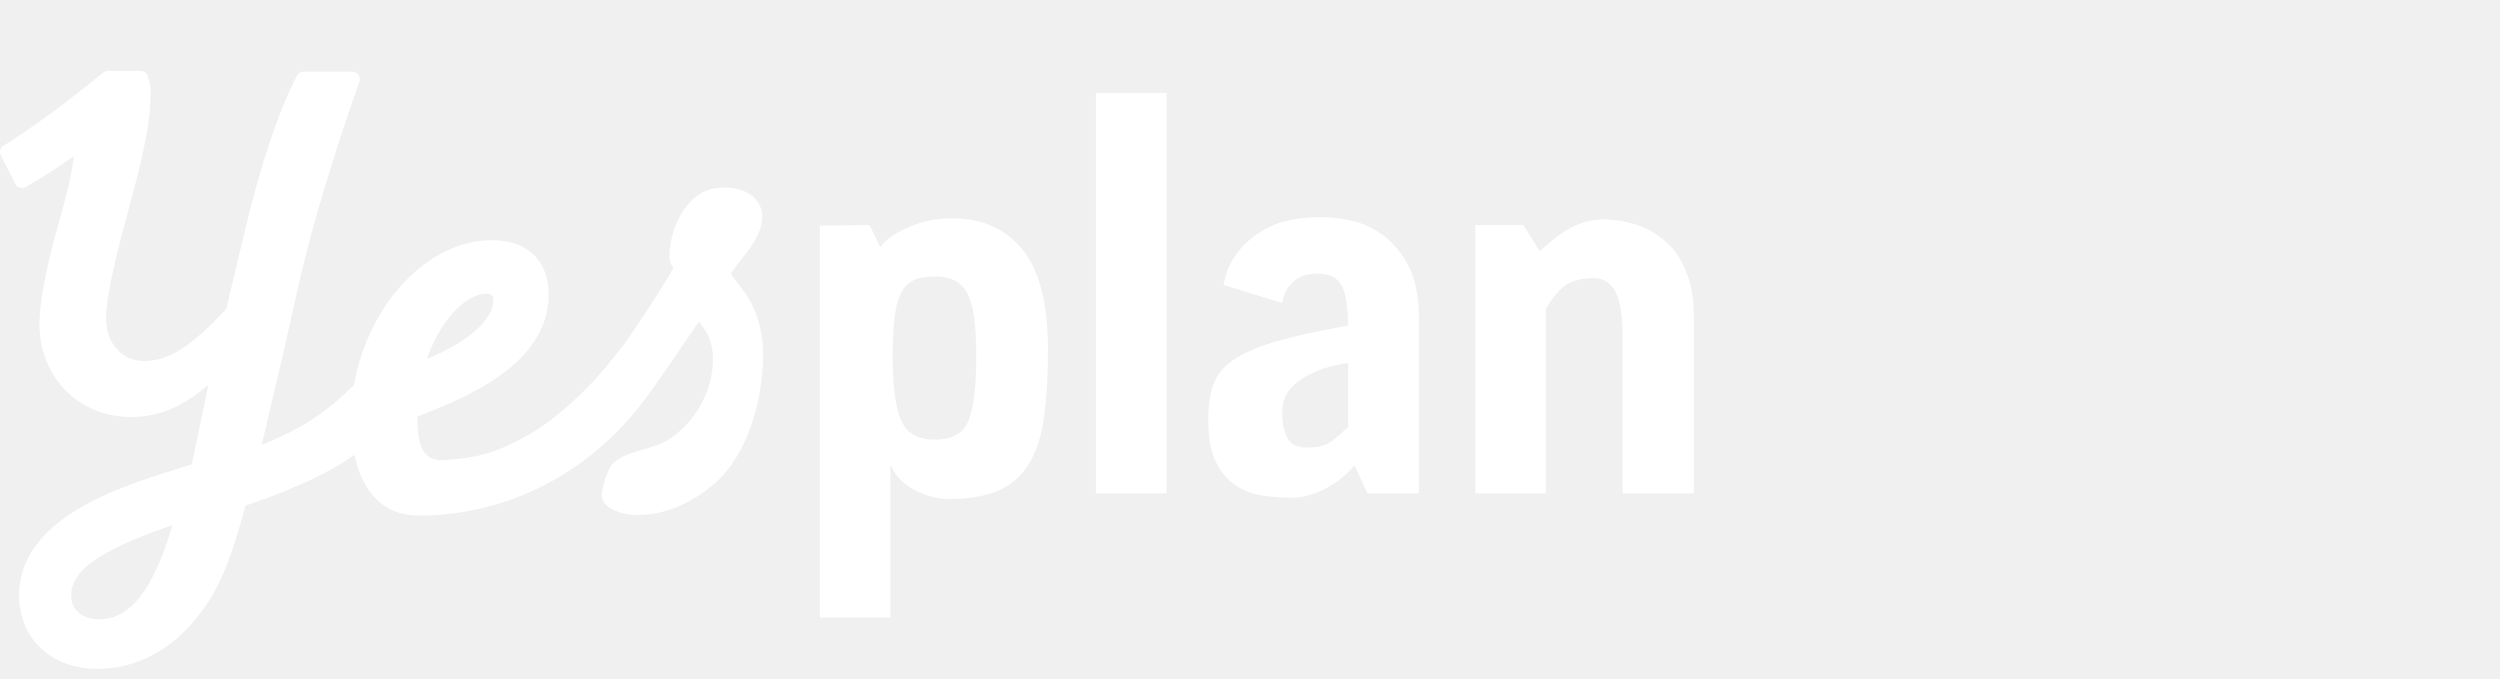
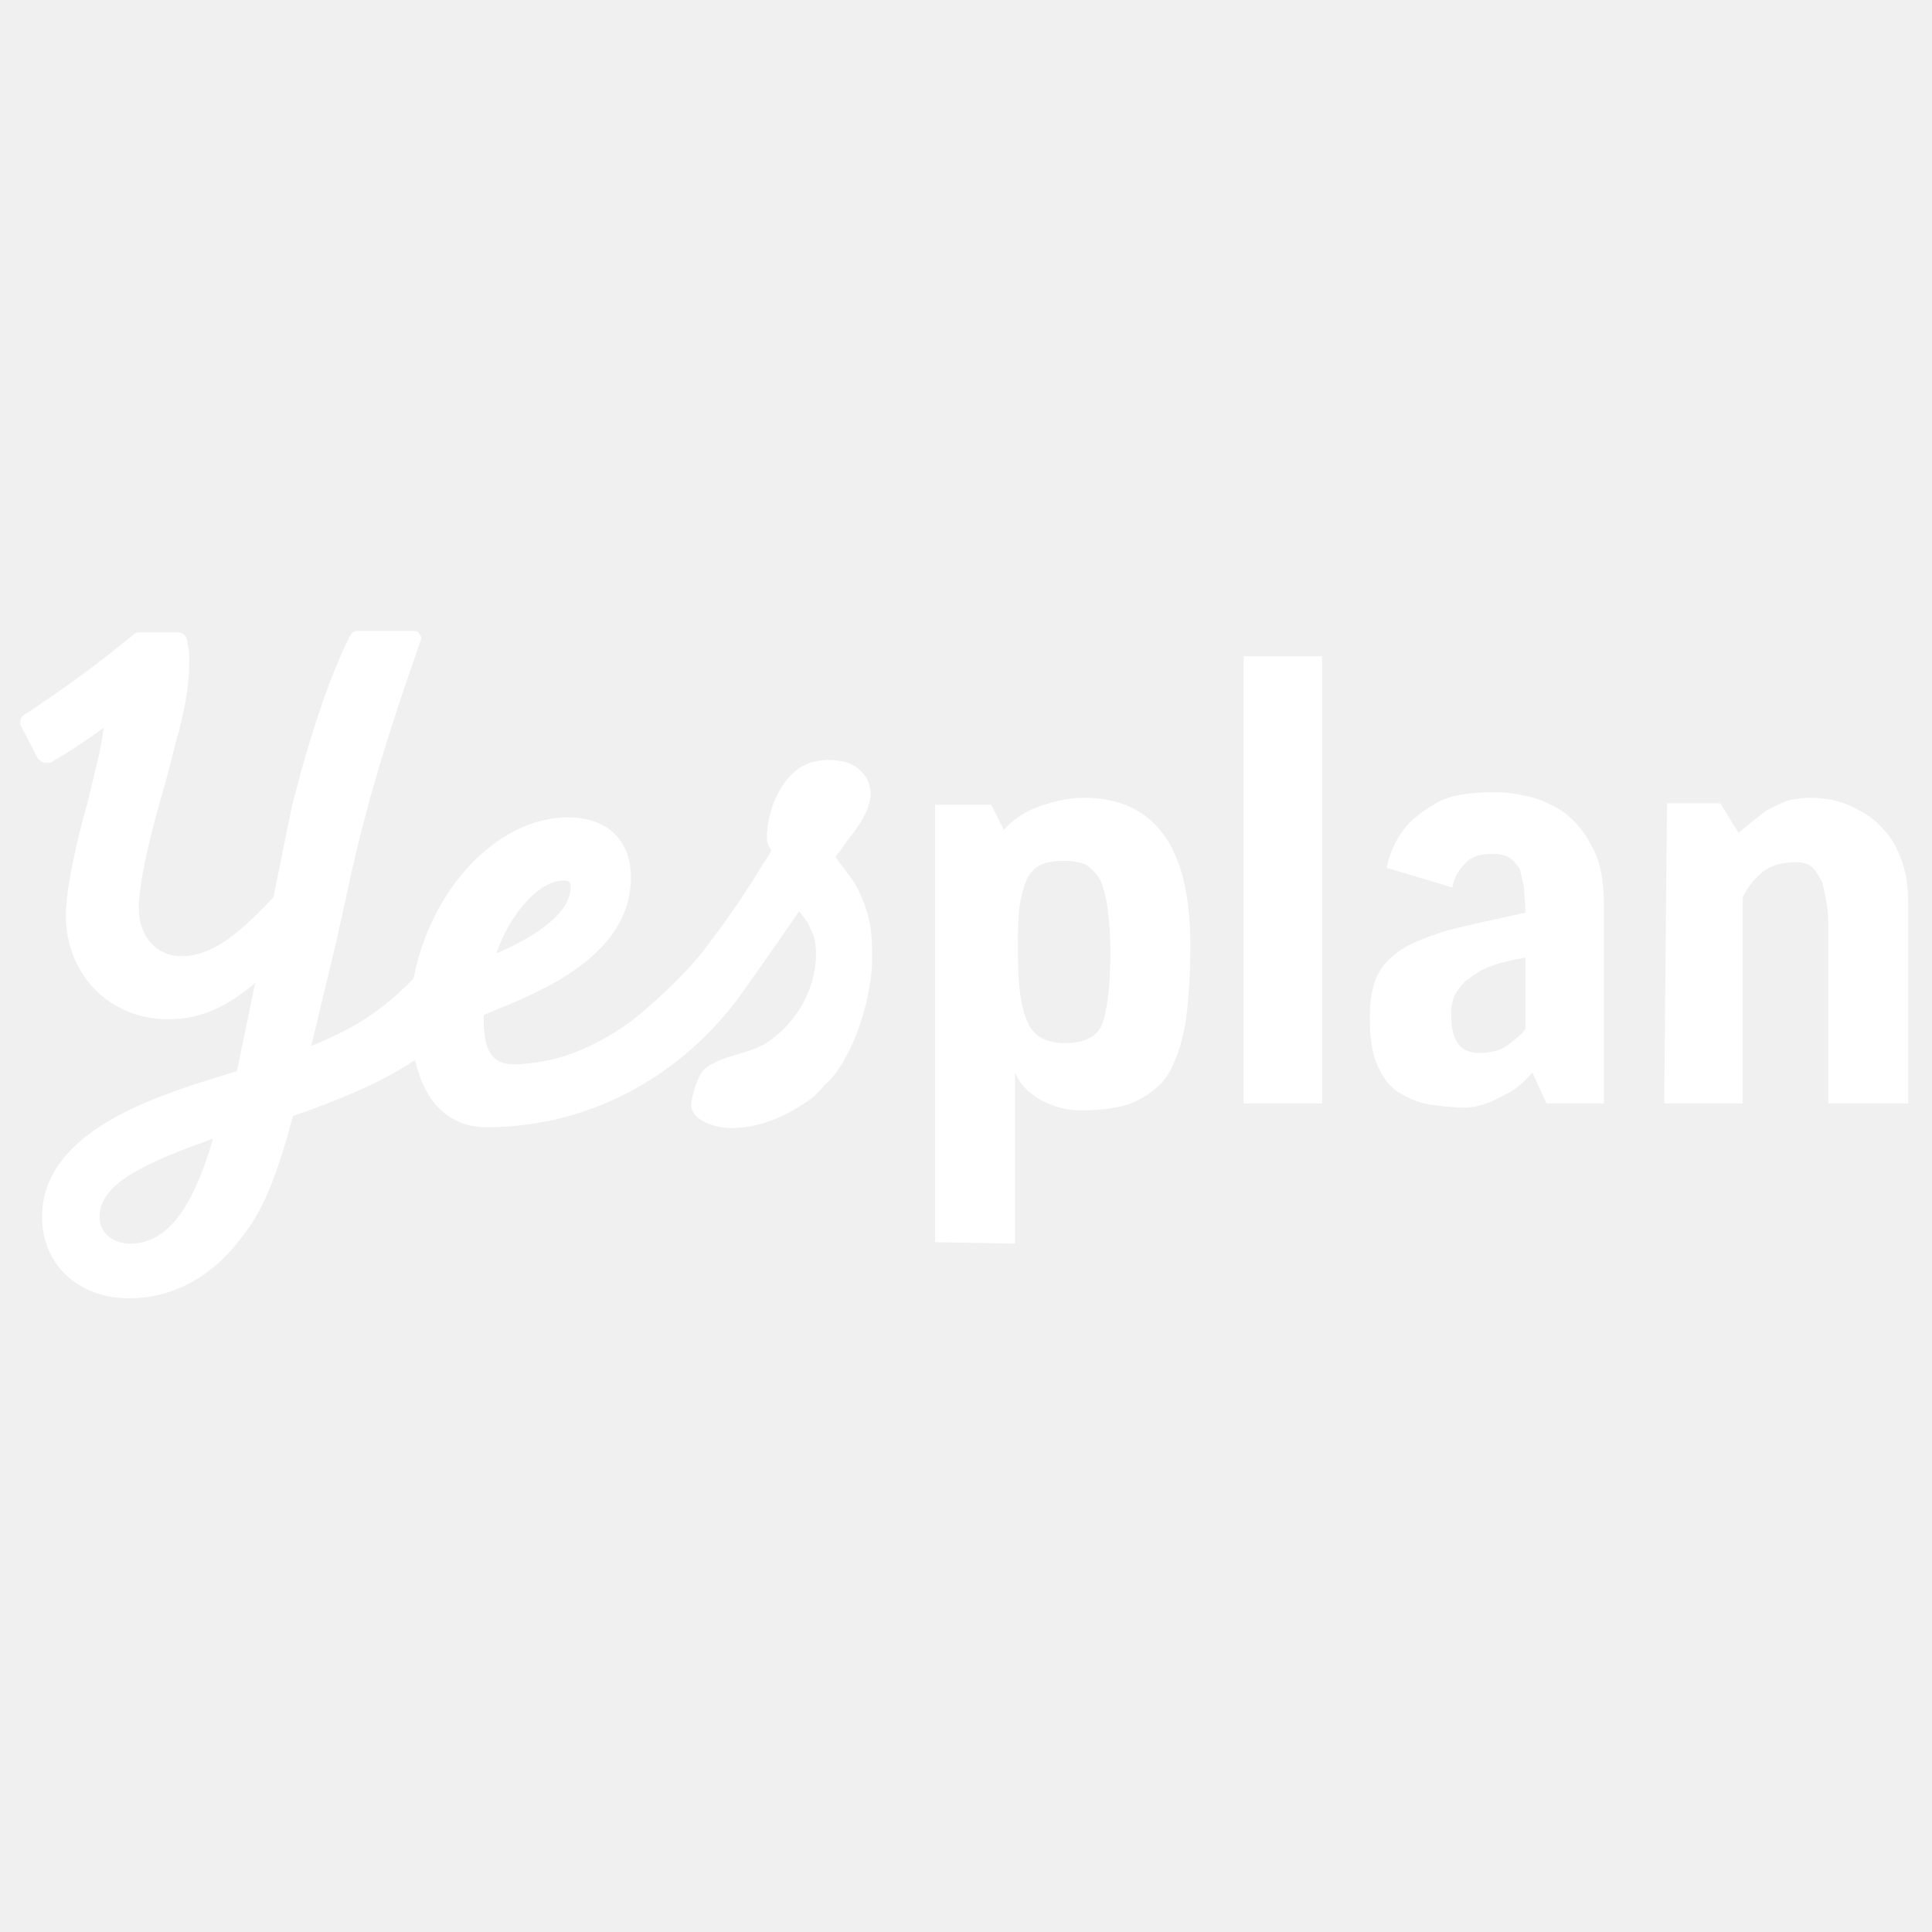
- <svg xmlns="http://www.w3.org/2000/svg" version="1.1" id="Laag_1" x="0px" y="0px" viewBox="0 0 199 54" enable-background="new 0 0 199 54" xml:space="preserve">
+ <svg xmlns="http://www.w3.org/2000/svg" version="1.1" id="Laag_1" x="0px" y="0px" viewBox="0 0 137.8 137.8" style="enable-background:new 0 0 137.8 137.8;" xml:space="preserve">
+   <style type="text/css">
+ 	.st0{fill:#FFFFFF;}
+ </style>
  <description>Created with Sketch (http://www.bohemiancoding.com/sketch)</description>
-   <g id="Page-1_1_">
-     <path id="Fill-3_1_" fill="#FFFFFF" d="M58.633,36.359c0.8-1.317,1.337-2.822,1.668-4.285   c0.218-0.97,0.351-1.972,0.416-2.963c0.05-0.765,0.042-1.539-0.074-2.298c-0.178-1.168-0.552-2.302-1.192-3.3   c-0.119-0.185-1.317-1.694-1.268-1.764c0.09-0.131,0.192-0.272,0.352-0.484c0.135-0.181,0.284-0.37,0.441-0.568   c0.722-0.91,1.619-2.042,1.695-3.277c0.038-0.621-0.156-1.176-0.559-1.606c-0.534-0.567-1.418-0.891-2.426-0.891   c-0.463,0-0.917,0.071-1.31,0.204c-2.131,0.723-3.089,3.525-3.089,5.284c0,0.397,0.128,0.683,0.295,0.908   c0.051,0.069-0.477,0.853-0.52,0.926c-0.905,1.514-1.891,2.979-2.879,4.439c-0.274,0.404-0.556,0.806-0.874,1.177   c-0.746,0.959-1.512,1.911-2.356,2.787c-0.959,0.994-2,1.94-3.099,2.777c-1.152,0.879-2.436,1.6-3.764,2.184   c-1.396,0.613-2.827,0.884-4.342,0.99c-0.183,0.013-0.369,0.037-0.553,0.037c-0.556,0-0.974-0.15-1.274-0.462   c-0.665-0.686-0.707-2.067-0.687-3.014l0.657-0.263c3.175-1.27,9.778-3.913,9.778-9.451c0-2.71-1.692-4.328-4.528-4.328   c-5.048,0-9.834,5.051-10.964,11.535c-2.299,2.254-4.147,3.465-7.344,4.758l1.771-7.535l1.113-4.96   c1.302-5.781,3.12-11.319,4.892-16.442c0.061-0.178,0.032-0.375-0.076-0.528c-0.109-0.154-0.286-0.244-0.475-0.244h-3.897   c-0.215,0-0.414,0.12-0.513,0.311c-1.43,2.707-2.905,7.089-4.152,12.337l-1.482,6.231c-2.808,3.027-4.592,4.156-6.555,4.156   c-1.745,0-3.012-1.416-3.012-3.367c0-2.079,1.034-5.906,1.863-8.98c0.385-1.427,0.748-2.776,0.957-3.754   c0.452-2.056,0.67-3.221,0.723-5.036c0-0.741-0.056-0.964-0.227-1.534c-0.075-0.247-0.3-0.416-0.556-0.416H8.577   c-0.133,0-0.264,0.047-0.368,0.132c-2.886,2.362-5.556,4.324-7.939,5.831c-0.254,0.16-0.343,0.488-0.206,0.756l1.163,2.279   c0.073,0.141,0.199,0.247,0.35,0.292c0.152,0.047,0.315,0.028,0.454-0.049c1.234-0.696,2.628-1.591,3.845-2.467   c-0.176,1.595-0.561,3.025-1.248,5.495c-0.919,3.193-1.491,6.203-1.491,7.856c0,4.227,3.121,7.417,7.262,7.417   c2.196,0,4.073-0.759,6.193-2.559l-1.327,6.333l-1.293,0.404C9.618,38.725,1.518,41.244,1.518,47.394   c0,3.443,2.57,5.847,6.249,5.847c3.072,0,5.931-1.519,8.047-4.269c1.553-1.956,2.538-4.256,3.722-8.72   c4.626-1.565,7.051-2.905,8.676-4.045c0.665,3.126,2.455,4.833,5.111,4.833c7.122,0,13.73-3.429,18.13-9.411   c1.315-1.788,4.182-6.038,4.182-6.038s0.399,0.528,0.558,0.791c0.236,0.389,0.38,0.788,0.467,1.237   c0.371,1.899-0.331,5.217-3.305,7.288c-1.275,0.889-3.246,0.876-4.471,1.894c-0.59,0.492-0.998,2.22-0.991,2.581   c0.017,0.911,1.103,1.412,2.1,1.553c2.145,0.302,4.435-0.595,6.141-1.849c0.464-0.341,0.941-0.73,1.329-1.156   C57.895,37.451,58.298,36.912,58.633,36.359L58.633,36.359L58.633,36.359z M38.738,23.372c0.387,0,0.53,0.145,0.53,0.532   c0,1.555-2.04,3.332-5.282,4.666C34.941,25.699,37.003,23.372,38.738,23.372L38.738,23.372L38.738,23.372z M13.736,41.789   c-1.531,5.179-3.359,7.505-5.868,7.505c-1.318,0-2.203-0.763-2.203-1.9c0-1.952,2.19-3.524,7.56-5.424L13.736,41.789L13.736,41.789   z" />
-     <path id="Fill-4_1_" fill="#FFFFFF" d="M65.262,49.159V17.959l3.955-0.045l0.853,1.753   c0.479-0.628,1.258-1.168,2.337-1.618c1.079-0.449,2.202-0.674,3.37-0.674c2.396,0,4.269,0.831,5.618,2.495   c1.348,1.663,2.022,4.323,2.022,7.979c0,2.008-0.098,3.754-0.292,5.237c-0.195,1.484-0.577,2.72-1.146,3.709   c-0.569,0.989-1.371,1.723-2.405,2.203c-1.033,0.479-2.374,0.72-4.022,0.72c-0.929,0-1.849-0.241-2.763-0.72   c-0.915-0.48-1.551-1.153-1.911-2.024v12.183H65.262L65.262,49.159z M77.71,28.479c0-1.259-0.053-2.299-0.157-3.125   c-0.106-0.823-0.285-1.484-0.54-1.978c-0.254-0.494-0.6-0.846-1.033-1.056c-0.435-0.209-0.966-0.315-1.596-0.315   c-0.69,0-1.251,0.105-1.686,0.315c-0.434,0.21-0.771,0.569-1.011,1.079c-0.24,0.51-0.404,1.176-0.494,2   c-0.09,0.825-0.135,1.851-0.135,3.079c0,2.308,0.225,3.972,0.675,4.99c0.449,1.02,1.333,1.528,2.651,1.528   c1.438,0,2.351-0.531,2.741-1.596C77.514,32.339,77.71,30.697,77.71,28.479L77.71,28.479L77.71,28.479z" />
-     <path id="Fill-5_1_" fill="#FFFFFF" d="M87.236,7.395h5.618v31.873h-5.618V7.395L87.236,7.395z" />
-     <path id="Fill-6_1_" fill="#FFFFFF" d="M112.942,39.269h-4.089l-1.034-2.203   c-0.6,0.659-1.184,1.162-1.753,1.506c-0.569,0.345-1.078,0.592-1.527,0.742c-0.54,0.179-1.051,0.284-1.529,0.314   c-0.779,0-1.573-0.053-2.381-0.158c-0.809-0.105-1.544-0.367-2.202-0.787c-0.659-0.419-1.2-1.041-1.619-1.866   c-0.42-0.824-0.629-1.956-0.629-3.394c0-1.108,0.135-2.045,0.404-2.809c0.269-0.765,0.809-1.423,1.618-1.978   c0.809-0.554,1.939-1.042,3.393-1.461c1.452-0.42,3.363-0.839,5.729-1.259c-0.03-0.689-0.075-1.288-0.134-1.798   c-0.06-0.509-0.173-0.936-0.338-1.281c-0.165-0.345-0.404-0.608-0.719-0.787c-0.315-0.18-0.741-0.27-1.281-0.27   c-0.809,0-1.453,0.225-1.932,0.675c-0.48,0.45-0.764,1.005-0.854,1.664l-4.673-1.438c0.18-1.019,0.584-1.918,1.213-2.697   c0.509-0.69,1.288-1.311,2.336-1.866c1.048-0.554,2.487-0.831,4.314-0.831c0.63,0,1.386,0.09,2.27,0.27   c0.883,0.18,1.722,0.555,2.517,1.124c0.793,0.569,1.475,1.379,2.044,2.427c0.569,1.05,0.854,2.443,0.854,4.181V39.269   L112.942,39.269z M107.324,28.884c-1.138,0.18-2.044,0.427-2.718,0.741c-0.675,0.315-1.207,0.653-1.596,1.012   c-0.389,0.36-0.644,0.727-0.764,1.101c-0.121,0.376-0.18,0.727-0.18,1.057c0,0.869,0.135,1.559,0.405,2.068   c0.269,0.51,0.793,0.764,1.573,0.764c0.899,0,1.587-0.194,2.067-0.584c0.479-0.389,0.883-0.749,1.213-1.079V28.884L107.324,28.884z   " />
-     <path id="Fill-7_1_" fill="#FFFFFF" d="M117.436,17.915h3.82l1.302,2.068c0.36-0.3,0.72-0.6,1.079-0.9   c0.359-0.299,0.741-0.569,1.146-0.809c0.404-0.24,0.846-0.434,1.325-0.584c0.479-0.15,1.018-0.225,1.618-0.225   c1.317,0.03,2.5,0.315,3.549,0.854c0.45,0.24,0.884,0.539,1.304,0.899c0.419,0.36,0.794,0.81,1.123,1.349s0.599,1.184,0.809,1.933   c0.209,0.749,0.315,1.619,0.315,2.608v14.161h-5.662V26.681c0-0.539-0.03-1.078-0.09-1.618c-0.06-0.54-0.165-1.026-0.315-1.461   c-0.151-0.434-0.382-0.787-0.697-1.056c-0.315-0.27-0.712-0.405-1.191-0.405c-1.139,0-1.985,0.263-2.539,0.787   c-0.555,0.525-0.981,1.087-1.281,1.686v14.655h-5.617V17.915" />
+   <g id="logo">
+     <path id="Fill-3_1_" class="st0" d="M60.1,75.8c0.8-1.3,1.3-2.8,1.7-4.3c0.2-1,0.4-2,0.4-3   c0-0.8,0-1.5-0.1-2.3c-0.2-1.2-0.6-2.3-1.2-3.3c-0.1-0.2-1.3-1.7-1.3-1.8c0.1-0.1,0.2-0.3,0.4-0.5c0.1-0.2,0.3-0.4,0.4-0.6   c0.7-0.9,1.6-2,1.7-3.3c0-0.6-0.2-1.2-0.6-1.6c-0.5-0.6-1.4-0.9-2.4-0.9c-0.5,0-0.9,0.1-1.3,0.2c-2.1,0.7-3.1,3.5-3.1,5.3   c0,0.4,0.1,0.7,0.3,0.9c0.1,0.1-0.5,0.9-0.5,0.9c-0.9,1.5-1.9,3-2.9,4.4c-0.3,0.4-0.6,0.8-0.9,1.2c-0.7,1-1.5,1.9-2.4,2.8   c-1,1-2,1.9-3.1,2.8c-1.2,0.9-2.4,1.6-3.8,2.2c-1.4,0.6-2.8,0.9-4.3,1c-0.2,0-0.4,0-0.6,0c-0.6,0-1-0.2-1.3-0.5   c-0.7-0.7-0.7-2.1-0.7-3l0.7-0.3c3.2-1.3,9.8-3.9,9.8-9.5c0-2.7-1.7-4.3-4.5-4.3c-5,0-9.8,5.1-11,11.5c-2.3,2.3-4.1,3.5-7.3,4.8   l1.8-7.5l1.1-5c1.3-5.8,3.1-11.3,4.9-16.4c0.1-0.2,0-0.4-0.1-0.5c-0.1-0.2-0.3-0.2-0.5-0.2h-3.9c-0.2,0-0.4,0.1-0.5,0.3   c-1.4,2.7-2.9,7.1-4.2,12.3L19.5,64c-2.8,3-4.6,4.2-6.6,4.2c-1.7,0-3-1.4-3-3.4c0-2.1,1-5.9,1.9-9c0.4-1.4,0.7-2.8,1-3.8   c0.5-2.1,0.7-3.2,0.7-5c0-0.7-0.1-1-0.2-1.5c-0.1-0.2-0.3-0.4-0.6-0.4H10c-0.1,0-0.3,0-0.4,0.1c-2.9,2.4-5.6,4.3-7.9,5.8   c-0.3,0.2-0.3,0.5-0.2,0.8l1.2,2.3c0.1,0.1,0.2,0.2,0.4,0.3c0.2,0,0.3,0,0.5,0c1.2-0.7,2.6-1.6,3.8-2.5c-0.2,1.6-0.6,3-1.2,5.5   c-0.9,3.2-1.5,6.2-1.5,7.9c0,4.2,3.1,7.4,7.3,7.4c2.2,0,4.1-0.8,6.2-2.6l-1.3,6.3l-1.3,0.4C11.1,78.2,3,80.7,3,86.8   c0,3.4,2.6,5.8,6.2,5.8c3.1,0,5.9-1.5,8-4.3c1.6-2,2.5-4.3,3.7-8.7c4.6-1.6,7.1-2.9,8.7-4c0.7,3.1,2.5,4.8,5.1,4.8   c7.1,0,13.7-3.4,18.1-9.4c1.3-1.8,4.2-6,4.2-6s0.4,0.5,0.6,0.8c0.2,0.4,0.4,0.8,0.5,1.2c0.4,1.9-0.3,5.2-3.3,7.3   c-1.3,0.9-3.2,0.9-4.5,1.9c-0.6,0.5-1,2.2-1,2.6c0,0.9,1.1,1.4,2.1,1.6c2.1,0.3,4.4-0.6,6.1-1.8c0.5-0.3,0.9-0.7,1.3-1.2   C59.4,76.9,59.8,76.3,60.1,75.8L60.1,75.8L60.1,75.8z M40.2,62.8c0.4,0,0.5,0.1,0.5,0.5c0,1.6-2,3.3-5.3,4.7   C36.4,65.1,38.5,62.8,40.2,62.8L40.2,62.8L40.2,62.8z M15.2,81.2c-1.5,5.2-3.4,7.5-5.9,7.5c-1.3,0-2.2-0.8-2.2-1.9   c0-2,2.2-3.5,7.6-5.4L15.2,81.2L15.2,81.2z" />
+     <path id="Fill-4_1_" class="st0" d="M66.7,88.6V57.4l4,0l0.9,1.8c0.5-0.6,1.3-1.2,2.3-1.6   c1.1-0.4,2.2-0.7,3.4-0.7c2.4,0,4.3,0.8,5.6,2.5c1.3,1.7,2,4.3,2,8c0,2-0.1,3.8-0.3,5.2c-0.2,1.5-0.6,2.7-1.1,3.7s-1.4,1.7-2.4,2.2   c-1,0.5-2.4,0.7-4,0.7c-0.9,0-1.8-0.2-2.8-0.7c-0.9-0.5-1.6-1.2-1.9-2v12.2L66.7,88.6L66.7,88.6z M79.2,67.9c0-1.3-0.1-2.3-0.2-3.1   c-0.1-0.8-0.3-1.5-0.5-2c-0.3-0.5-0.6-0.8-1-1.1c-0.4-0.2-1-0.3-1.6-0.3c-0.7,0-1.3,0.1-1.7,0.3c-0.4,0.2-0.8,0.6-1,1.1   c-0.2,0.5-0.4,1.2-0.5,2c-0.1,0.8-0.1,1.9-0.1,3.1c0,2.3,0.2,4,0.7,5c0.4,1,1.3,1.5,2.7,1.5c1.4,0,2.4-0.5,2.7-1.6   C79,71.8,79.2,70.1,79.2,67.9L79.2,67.9L79.2,67.9z" />
+     <path id="Fill-5_1_" class="st0" d="M88.7,46.8h5.6v31.9h-5.6L88.7,46.8L88.7,46.8z" />
+     <path id="Fill-6_1_" class="st0" d="M114.4,78.7h-4.1l-1-2.2c-0.6,0.7-1.2,1.2-1.8,1.5   c-0.6,0.3-1.1,0.6-1.5,0.7c-0.5,0.2-1.1,0.3-1.5,0.3c-0.8,0-1.6-0.1-2.4-0.2c-0.8-0.1-1.5-0.4-2.2-0.8c-0.7-0.4-1.2-1-1.6-1.9   c-0.4-0.8-0.6-2-0.6-3.4c0-1.1,0.1-2,0.4-2.8c0.3-0.8,0.8-1.4,1.6-2c0.8-0.6,1.9-1,3.4-1.5c1.5-0.4,3.4-0.8,5.7-1.3   c0-0.7-0.1-1.3-0.1-1.8c-0.1-0.5-0.2-0.9-0.3-1.3c-0.2-0.3-0.4-0.6-0.7-0.8c-0.3-0.2-0.7-0.3-1.3-0.3c-0.8,0-1.5,0.2-1.9,0.7   c-0.5,0.5-0.8,1-0.9,1.7l-4.7-1.4c0.2-1,0.6-1.9,1.2-2.7c0.5-0.7,1.3-1.3,2.3-1.9c1-0.6,2.5-0.8,4.3-0.8c0.6,0,1.4,0.1,2.3,0.3   c0.9,0.2,1.7,0.6,2.5,1.1c0.8,0.6,1.5,1.4,2,2.4c0.6,1,0.9,2.4,0.9,4.2L114.4,78.7L114.4,78.7z M108.8,68.3c-1.1,0.2-2,0.4-2.7,0.7   c-0.7,0.3-1.2,0.7-1.6,1c-0.4,0.4-0.6,0.7-0.8,1.1c-0.1,0.4-0.2,0.7-0.2,1.1c0,0.9,0.1,1.6,0.4,2.1c0.3,0.5,0.8,0.8,1.6,0.8   c0.9,0,1.6-0.2,2.1-0.6c0.5-0.4,0.9-0.7,1.2-1.1L108.8,68.3L108.8,68.3z" />
+     <path id="Fill-7_1_" class="st0" d="M118.9,57.3h3.8l1.3,2.1c0.4-0.3,0.7-0.6,1.1-0.9   c0.4-0.3,0.7-0.6,1.1-0.8c0.4-0.2,0.8-0.4,1.3-0.6c0.5-0.1,1-0.2,1.6-0.2c1.3,0,2.5,0.3,3.5,0.9c0.4,0.2,0.9,0.5,1.3,0.9   c0.4,0.4,0.8,0.8,1.1,1.3c0.3,0.5,0.6,1.2,0.8,1.9c0.2,0.7,0.3,1.6,0.3,2.6v14.2h-5.7V66.1c0-0.5,0-1.1-0.1-1.6s-0.2-1-0.3-1.5   c-0.2-0.4-0.4-0.8-0.7-1.1c-0.3-0.3-0.7-0.4-1.2-0.4c-1.1,0-2,0.3-2.5,0.8c-0.6,0.5-1,1.1-1.3,1.7v14.7h-5.6L118.9,57.3" />
  </g>
</svg>
